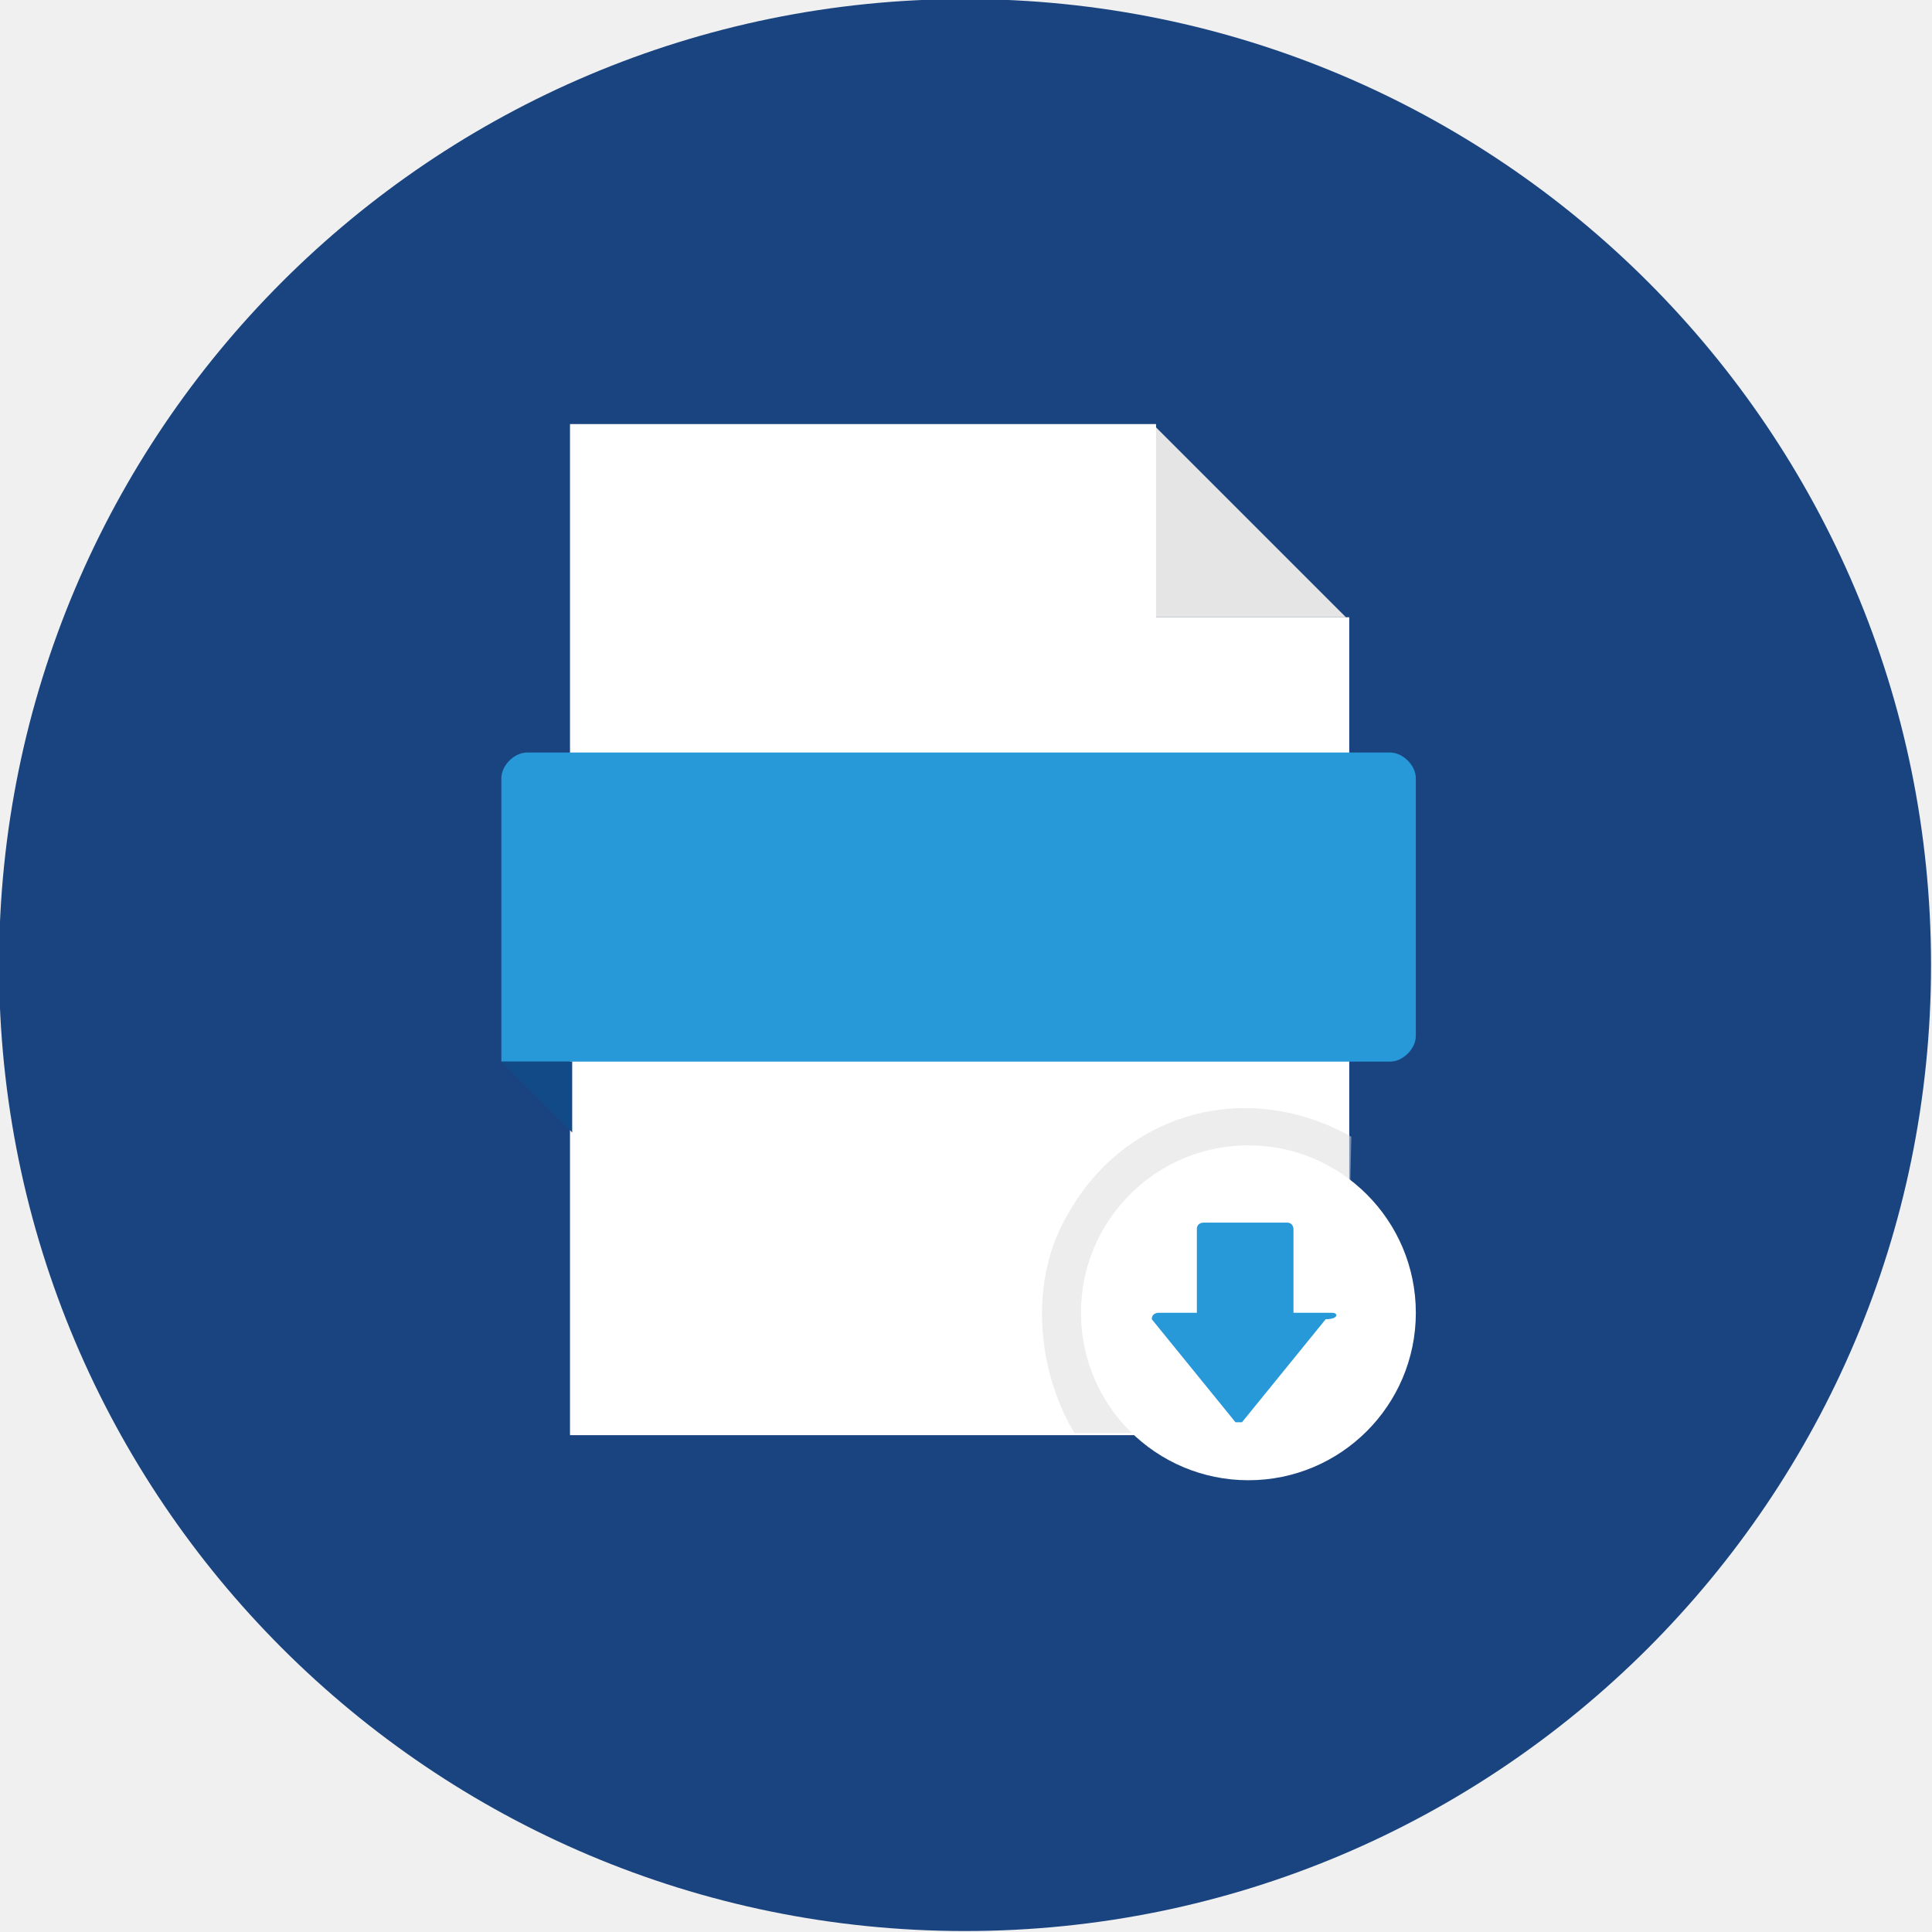
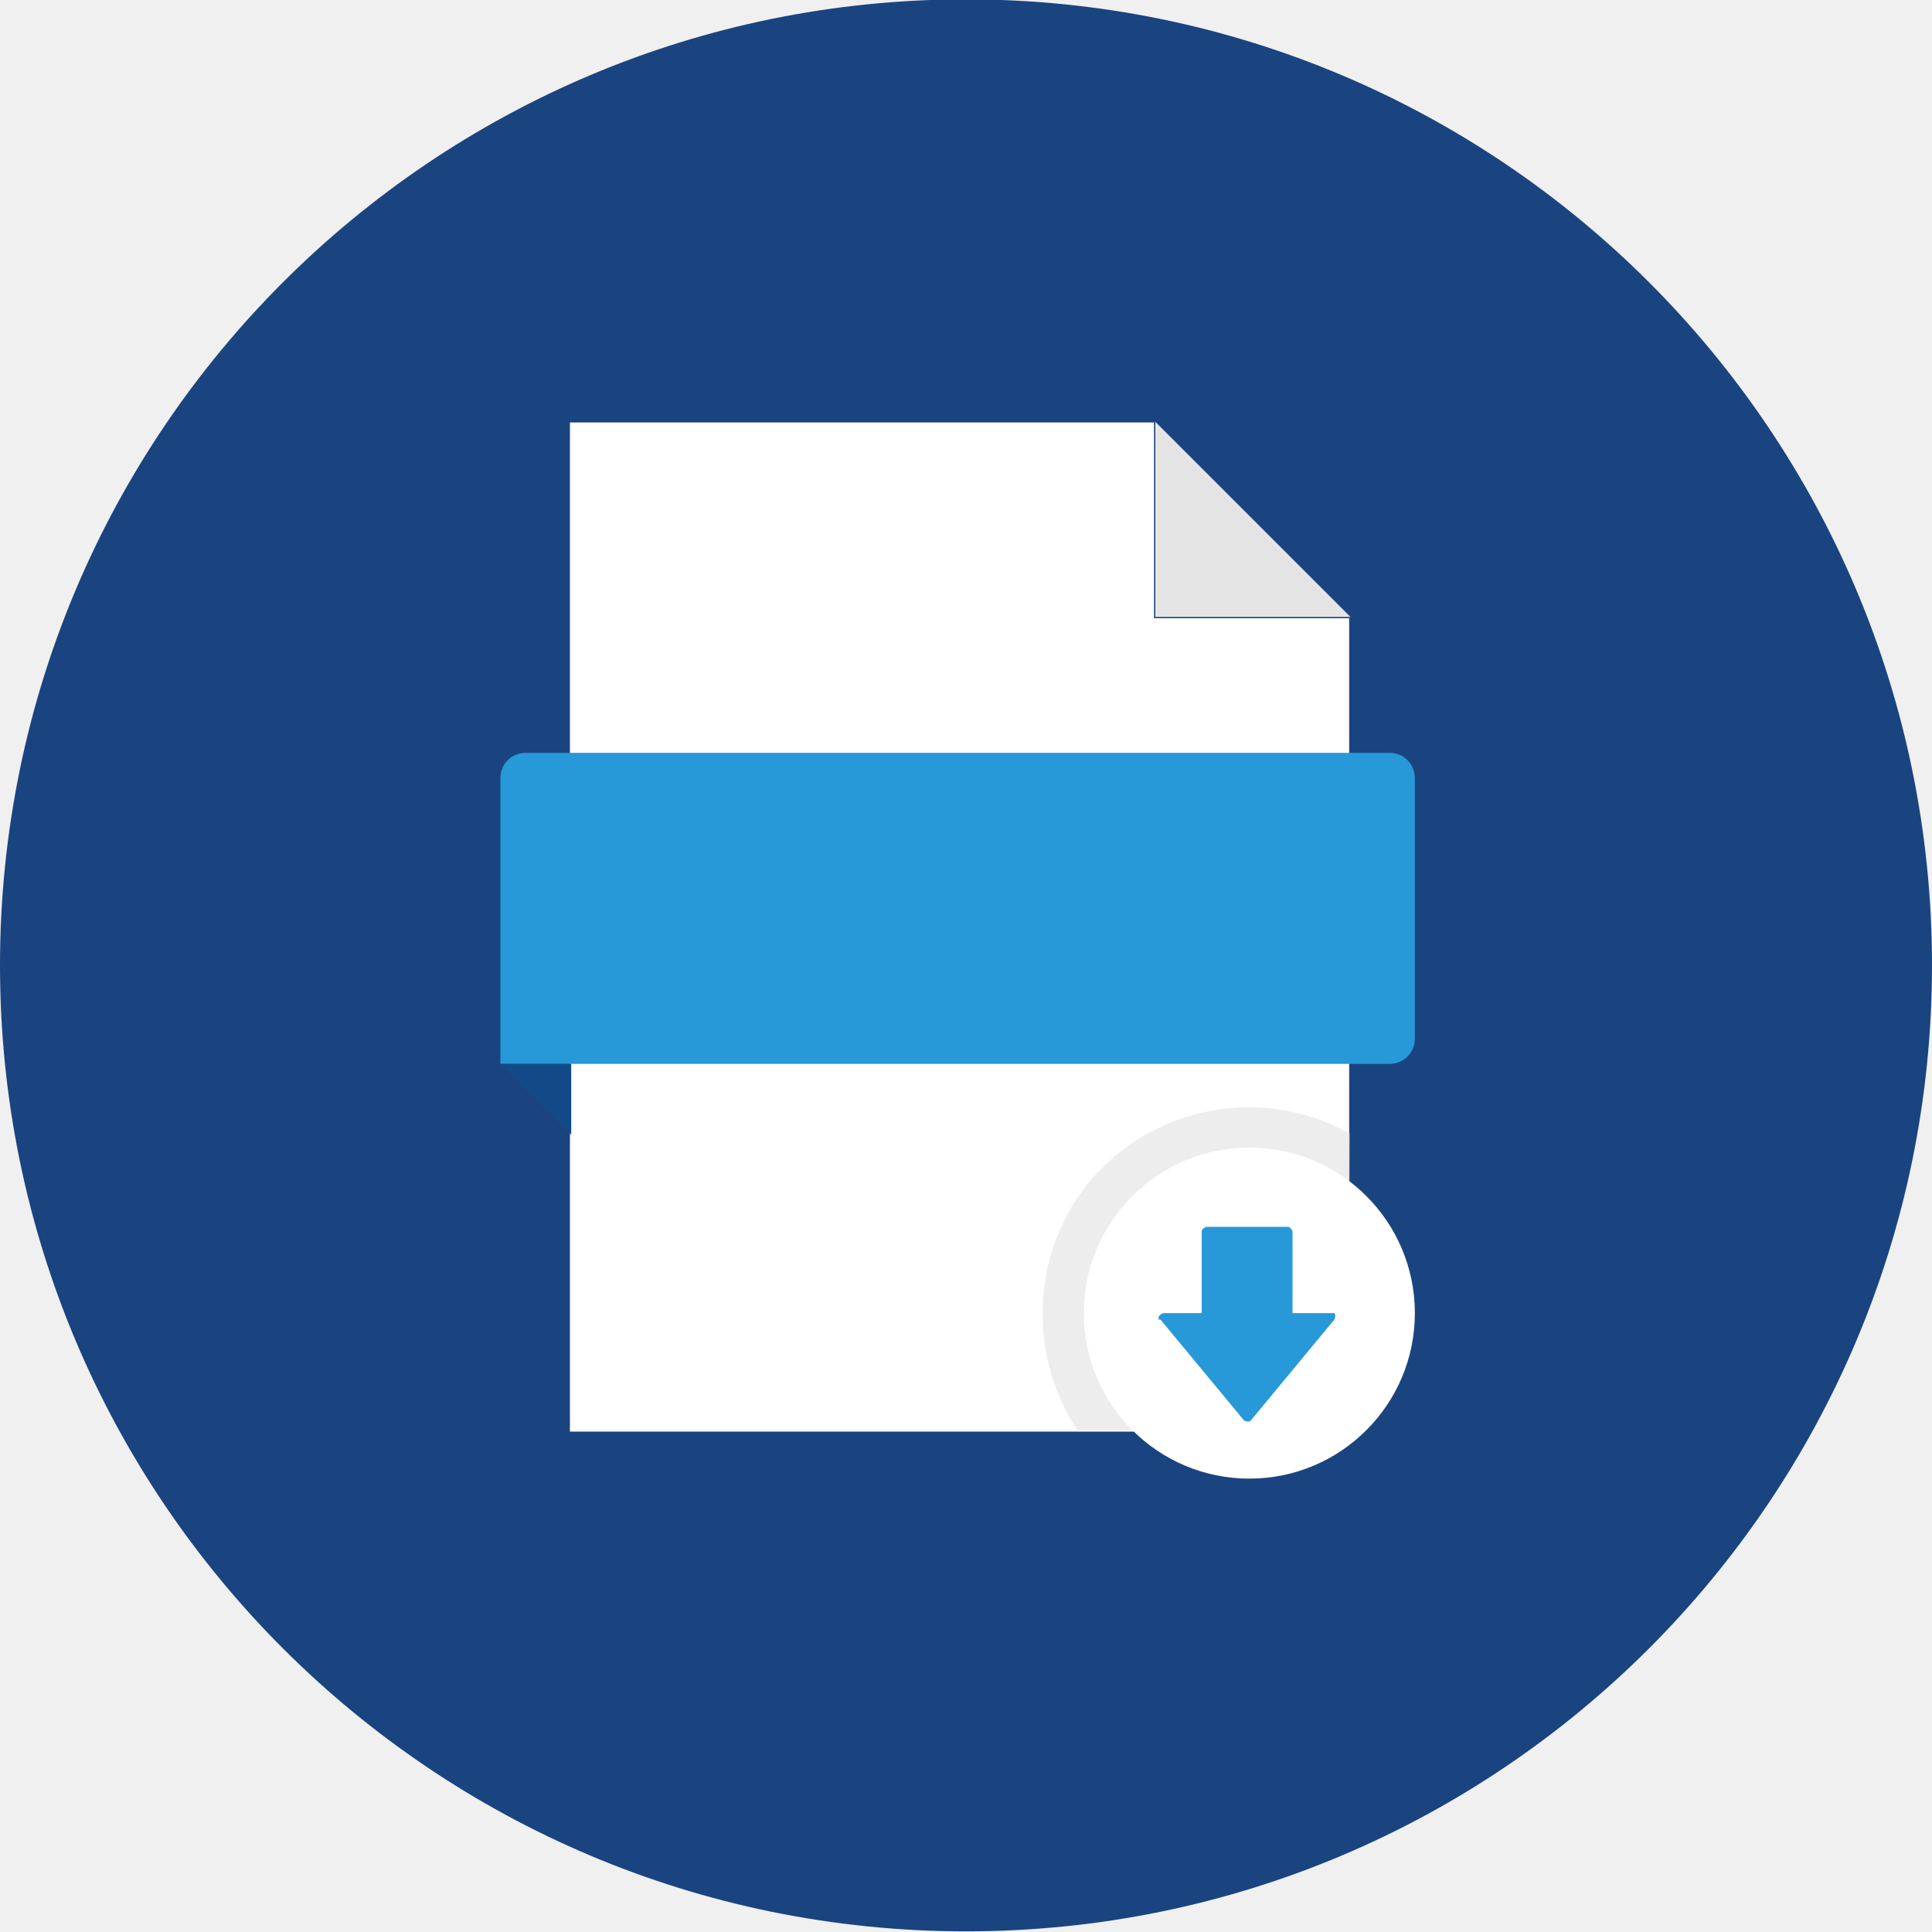
- <svg xmlns="http://www.w3.org/2000/svg" version="1.1" id="Layer_1" x="0px" y="0px" viewBox="0 0 30 30" style="enable-background:new 0 0 30 30;" xml:space="preserve">
-   <style type="text/css">
- 	.st0{fill:#1A4480;}
- 	.st1{fill:#E5E5E5;}
- 	.st2{fill:#FFFFFF;}
- 	.st3{fill:#2798D8;}
- 	.st4{fill:#124A88;}
- 	.st5{opacity:0.5;fill:#DBDBDB;enable-background:new    ;}
- </style>
-   <g id="Group_8242" transform="translate(-95.753 -7552.753)">
-     <g id="Group_8241" transform="translate(95.438 7552.438)">
-       <circle id="Ellipse_1293" class="st0" cx="15.3" cy="15.3" r="15" />
+ <svg xmlns="http://www.w3.org/2000/svg" id="Layer_1" data-name="Layer 1" viewBox="0 0 30 30">
+   <defs>
+     <style>
+       .cls-1 {
+         fill: #fff;
+       }
+ 
+       .cls-2 {
+         fill: #e5e5e5;
+       }
+ 
+       .cls-3 {
+         fill: #124a88;
+       }
+ 
+       .cls-4 {
+         fill: #1a4480;
+       }
+ 
+       .cls-5 {
+         fill: #2798d8;
+       }
+ 
+       .cls-6 {
+         fill: #dbdbdb;
+         isolation: isolate;
+         opacity: .5;
+       }
+     </style>
+   </defs>
+   <g id="Group_8242" data-name="Group 8242">
+     <g id="Group_8241" data-name="Group 8241">
+       <circle id="Ellipse_1293" data-name="Ellipse 1293" class="cls-4" cx="15" cy="14.99" r="15" />
      <g>
-         <g id="Group_1687" transform="translate(1.966)">
-           <g id="Group_1686">
-             <g id="Group_1685">
-               <g id="Group_1676" transform="translate(16.249)">
-                 <g id="Group_1675">
-                   <g id="Group_1674">
-                     <g id="Group_1673">
-                       <g id="Group_1672">
-                         <g id="Group_1671">
-                           <g id="Group_1670">
-                             <path id="Path_1564" class="st1" d="M0,6.9v3h3L0,6.9z" />
+         <g id="Group_1687" data-name="Group 1687">
+           <g id="Group_1686" data-name="Group 1686">
+             <g id="Group_1685" data-name="Group 1685">
+               <g id="Group_1676" data-name="Group 1676">
+                 <g id="Group_1675" data-name="Group 1675">
+                   <g id="Group_1674" data-name="Group 1674">
+                     <g id="Group_1673" data-name="Group 1673">
+                       <g id="Group_1672" data-name="Group 1672">
+                         <g id="Group_1671" data-name="Group 1671">
+                           <g id="Group_1670" data-name="Group 1670">
+                             <path id="Path_1564" data-name="Path 1564" class="cls-2" d="m17.94,6.55v3.03h3.03l-3.03-3.03Z" />
                          </g>
                        </g>
                      </g>
                    </g>
                  </g>
                </g>
              </g>
-               <g id="Group_1684">
-                 <g id="Group_1683">
-                   <g id="Group_1682">
-                     <g id="Group_1681">
-                       <g id="Group_1680">
-                         <g id="Group_1679">
-                           <g id="Group_1678">
-                             <g id="Group_1677">
-                               <path id="Path_1565" class="st2" d="M16.3,9.9v-3H7.2v15.7h12.1V9.9H16.3z" />
+               <g id="Group_1684" data-name="Group 1684">
+                 <g id="Group_1683" data-name="Group 1683">
+                   <g id="Group_1682" data-name="Group 1682">
+                     <g id="Group_1681" data-name="Group 1681">
+                       <g id="Group_1680" data-name="Group 1680">
+                         <g id="Group_1679" data-name="Group 1679">
+                           <g id="Group_1678" data-name="Group 1678">
+                             <g id="Group_1677" data-name="Group 1677">
+                               <path id="Path_1565" data-name="Path 1565" class="cls-1" d="m17.92,9.59v-3.03h-9.07v15.67h12.1v-12.63h-3.03Z" />
                            </g>
                          </g>
                        </g>
                      </g>
                    </g>
                  </g>
                </g>
              </g>
            </g>
          </g>
        </g>
-         <path id="Path_1566" class="st3" d="M21.9,12H8.5c-0.2,0-0.4,0.2-0.4,0.4l0,0v4.4h13.8c0.2,0,0.4-0.2,0.4-0.4v-4     C22.3,12.2,22.1,12,21.9,12z" />
-         <path id="Path_1567" class="st4" d="M8.1,16.8l1.1,1.1v-1.1H8.1z" />
-         <g id="Group_1688" transform="translate(15.098 19.066)">
-           <path id="Path_1568" class="st5" d="M6.2-1.1C4.6-2,2.7-1.5,1.8,0.1C1.2,1.1,1.3,2.5,1.9,3.5h4.2L6.2-1.1z" />
+         <path id="Path_1566" data-name="Path 1566" class="cls-5" d="m21.57,11.69h-13.4c-.23,0-.4.17-.4.4h0v4.43h13.8c.23,0,.4-.17.4-.4v-4.03c0-.23-.17-.4-.4-.4Z" />
+         <path id="Path_1567" data-name="Path 1567" class="cls-3" d="m7.77,16.52l1.1,1.1v-1.1h-1.1Z" />
+         <g id="Group_1688" data-name="Group 1688">
+           <path id="Path_1568" data-name="Path 1568" class="cls-6" d="m20.97,17.61c-1.53-.87-3.5-.33-4.37,1.2-.6,1.07-.53,2.4.13,3.4h4.2l.03-4.6Z" />
        </g>
-         <ellipse id="Ellipse_197" class="st2" cx="19.7" cy="20.7" rx="2.6" ry="2.6" />
-         <path id="Path_1569" class="st3" d="M21,20.7h-0.6v-1.3c0,0,0-0.1-0.1-0.1l0,0H19c0,0-0.1,0-0.1,0.1v1.3h-0.6c0,0-0.1,0-0.1,0.1     c0,0,0,0,0,0l1.3,1.6c0,0,0.1,0,0.1,0l0,0l1.3-1.6C21.1,20.8,21.1,20.7,21,20.7C21,20.7,21,20.7,21,20.7z" />
+         <circle id="Ellipse_197" data-name="Ellipse 197" class="cls-1" cx="19.4" cy="20.39" r="2.57" />
+         <path id="Path_1569" data-name="Path 1569" class="cls-5" d="m20.67,20.39h-.6v-1.27s-.03-.07-.07-.07h-1.27s-.07.03-.07.07v1.27h-.6s-.07.03-.07.07,0,.03.03.03l1.3,1.57s.07.03.1,0h0l1.3-1.57s.03-.07,0-.1h-.07Z" />
      </g>
    </g>
  </g>
</svg>
